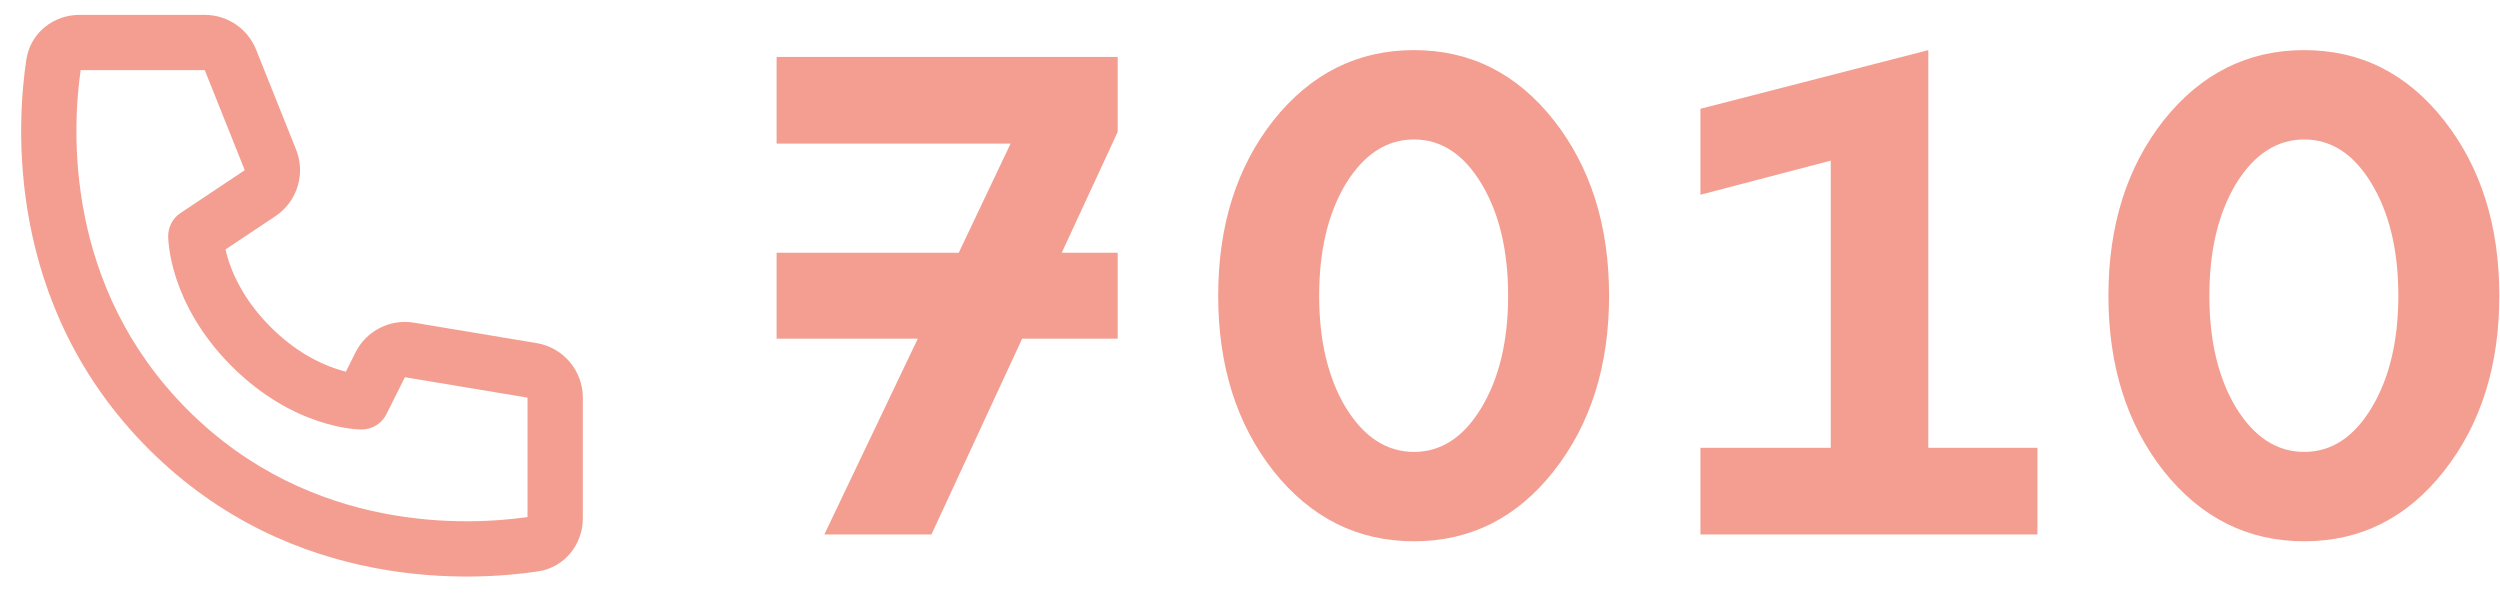
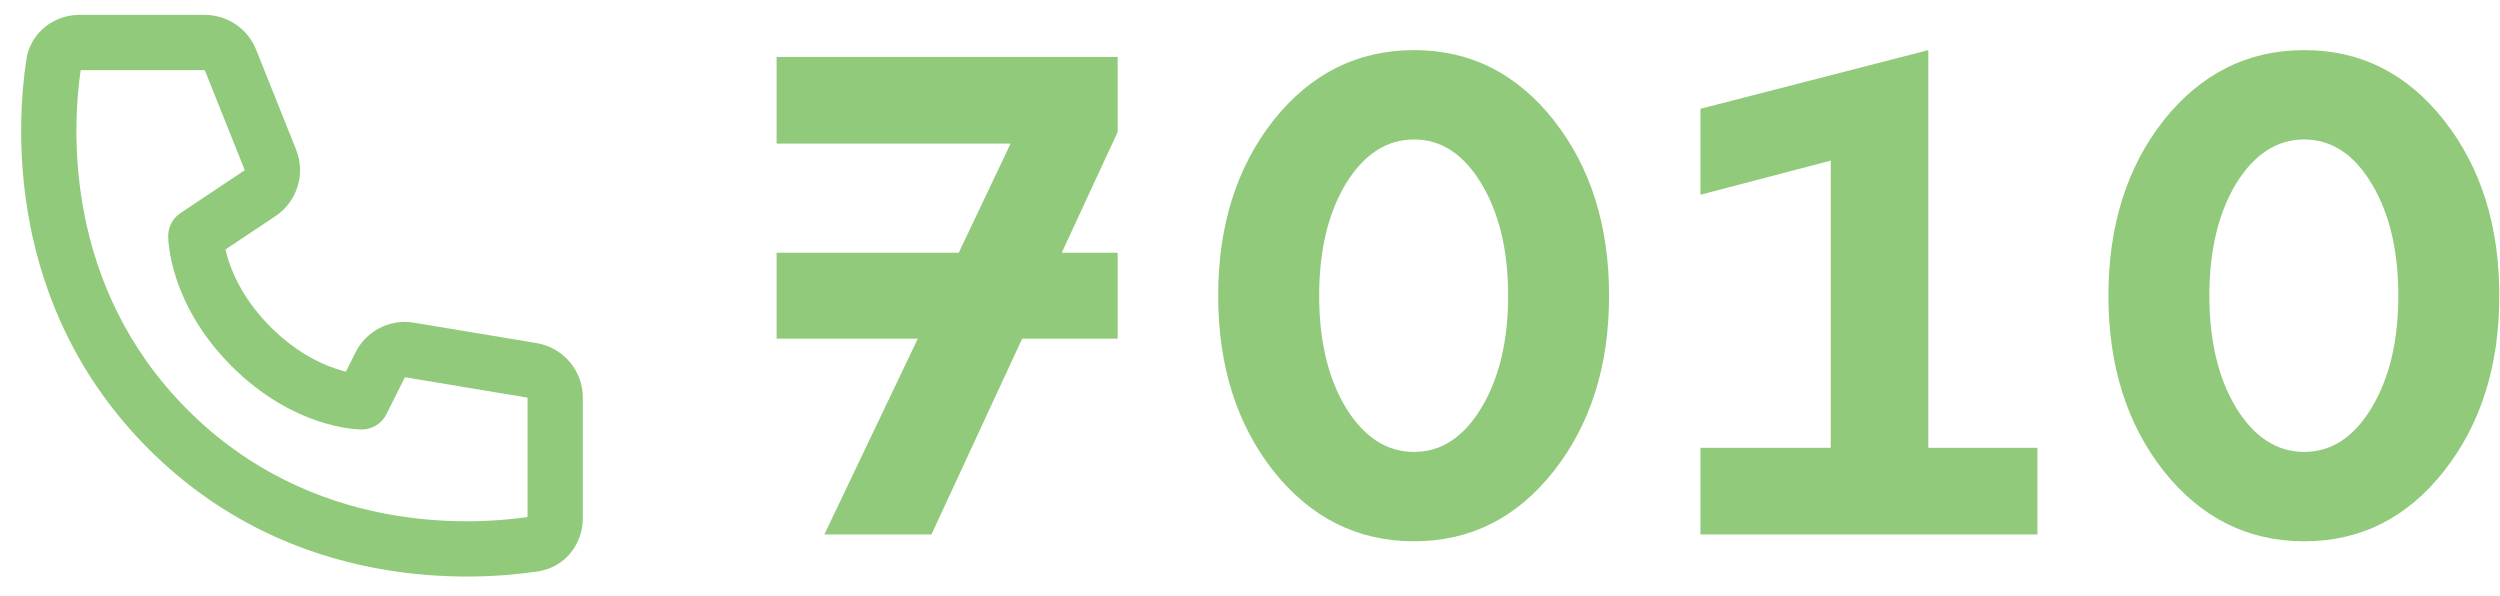
<svg xmlns="http://www.w3.org/2000/svg" width="84" height="20" viewBox="0 0 84 20" fill="none">
-   <path d="M2.71 2.357H6.88L8.224 5.718L6.065 7.157C5.807 7.329 5.651 7.619 5.651 7.93V7.932L5.651 7.934L5.651 7.939L5.652 7.95C5.652 7.959 5.652 7.969 5.652 7.981C5.653 8.006 5.655 8.037 5.657 8.075C5.662 8.151 5.672 8.254 5.69 8.381C5.726 8.633 5.796 8.978 5.931 9.385C6.204 10.201 6.739 11.259 7.781 12.302C8.823 13.344 9.881 13.879 10.698 14.151C11.105 14.287 11.45 14.357 11.702 14.393C11.828 14.411 11.931 14.42 12.007 14.425C12.046 14.428 12.077 14.43 12.101 14.43C12.114 14.431 12.124 14.431 12.132 14.431L12.144 14.431H12.149H12.151C12.151 14.431 12.255 14.425 12.153 14.431C12.504 14.431 12.826 14.232 12.983 13.918L13.605 12.674L17.725 13.361V17.372C15.764 17.656 10.469 17.935 6.308 13.774C2.147 9.613 2.427 4.318 2.71 2.357ZM7.577 8.381L9.255 7.263C9.985 6.776 10.275 5.843 9.949 5.028L8.605 1.668C8.323 0.962 7.64 0.5 6.88 0.5H2.662C1.818 0.5 1.024 1.086 0.885 2.002C0.57 4.085 0.141 10.234 4.995 15.088C9.848 19.942 15.998 19.513 18.081 19.198C18.996 19.059 19.583 18.265 19.583 17.421V13.361C19.583 12.452 18.926 11.678 18.03 11.528L13.911 10.842C13.106 10.707 12.309 11.114 11.944 11.843L11.622 12.487C11.521 12.462 11.408 12.43 11.285 12.389C10.709 12.197 9.91 11.803 9.094 10.988C8.279 10.173 7.885 9.373 7.693 8.797C7.642 8.642 7.604 8.502 7.577 8.381Z" fill="#F39E91" />
-   <path d="M26.094 1.913H37.554V4.434L35.675 8.491H37.554V11.379H34.345L31.297 17.958H27.698L30.838 11.379H26.094V8.491H32.214L33.956 4.824H26.094V1.913Z" fill="#F39E91" />
-   <path d="M42.788 15.826C41.55 14.252 40.931 12.289 40.931 9.935C40.931 7.582 41.55 5.618 42.788 4.044C44.041 2.471 45.615 1.684 47.51 1.684C49.404 1.684 50.971 2.471 52.209 4.044C53.446 5.618 54.065 7.582 54.065 9.935C54.065 12.289 53.446 14.252 52.209 15.826C50.971 17.4 49.404 18.187 47.51 18.187C45.615 18.187 44.041 17.4 42.788 15.826ZM45.218 6.176C44.622 7.169 44.324 8.422 44.324 9.935C44.324 11.448 44.622 12.701 45.218 13.694C45.829 14.688 46.593 15.184 47.51 15.184C48.426 15.184 49.183 14.688 49.779 13.694C50.375 12.701 50.673 11.448 50.673 9.935C50.673 8.422 50.375 7.169 49.779 6.176C49.183 5.183 48.426 4.686 47.51 4.686C46.593 4.686 45.829 5.183 45.218 6.176Z" fill="#F39E91" />
-   <path d="M64.791 1.684V15.047H68.458V17.958H57.135V15.047H61.513V5.397L57.135 6.543V3.655L64.791 1.684Z" fill="#F39E91" />
-   <path d="M72.699 15.826C71.462 14.252 70.843 12.289 70.843 9.935C70.843 7.582 71.462 5.618 72.699 4.044C73.952 2.471 75.526 1.684 77.421 1.684C79.316 1.684 80.882 2.471 82.12 4.044C83.358 5.618 83.977 7.582 83.977 9.935C83.977 12.289 83.358 14.252 82.12 15.826C80.882 17.4 79.316 18.187 77.421 18.187C75.526 18.187 73.952 17.4 72.699 15.826ZM75.129 6.176C74.533 7.169 74.235 8.422 74.235 9.935C74.235 11.448 74.533 12.701 75.129 13.694C75.74 14.688 76.504 15.184 77.421 15.184C78.338 15.184 79.094 14.688 79.69 13.694C80.286 12.701 80.584 11.448 80.584 9.935C80.584 8.422 80.286 7.169 79.69 6.176C79.094 5.183 78.338 4.686 77.421 4.686C76.504 4.686 75.74 5.183 75.129 6.176Z" fill="#F39E91" />
+   <path d="M2.71 2.357H6.88L8.224 5.718L6.065 7.157C5.807 7.329 5.651 7.619 5.651 7.93V7.932L5.651 7.934L5.651 7.939L5.652 7.95C5.652 7.959 5.652 7.969 5.652 7.981C5.653 8.006 5.655 8.037 5.657 8.075C5.662 8.151 5.672 8.254 5.69 8.381C5.726 8.633 5.796 8.978 5.931 9.385C6.204 10.201 6.739 11.259 7.781 12.302C8.823 13.344 9.881 13.879 10.698 14.151C11.105 14.287 11.45 14.357 11.702 14.393C11.828 14.411 11.931 14.42 12.007 14.425C12.046 14.428 12.077 14.43 12.101 14.43C12.114 14.431 12.124 14.431 12.132 14.431L12.144 14.431H12.149H12.151C12.151 14.431 12.255 14.425 12.153 14.431C12.504 14.431 12.826 14.232 12.983 13.918L13.605 12.674L17.725 13.361V17.372C15.764 17.656 10.469 17.935 6.308 13.774C2.147 9.613 2.427 4.318 2.71 2.357ZM7.577 8.381L9.255 7.263C9.985 6.776 10.275 5.843 9.949 5.028L8.605 1.668C8.323 0.962 7.64 0.5 6.88 0.5H2.662C1.818 0.5 1.024 1.086 0.885 2.002C0.57 4.085 0.141 10.234 4.995 15.088C9.848 19.942 15.998 19.513 18.081 19.198C18.996 19.059 19.583 18.265 19.583 17.421V13.361C19.583 12.452 18.926 11.678 18.03 11.528L13.911 10.842C13.106 10.707 12.309 11.114 11.944 11.843L11.622 12.487C11.521 12.462 11.408 12.43 11.285 12.389C10.709 12.197 9.91 11.803 9.094 10.988C8.279 10.173 7.885 9.373 7.693 8.797C7.642 8.642 7.604 8.502 7.577 8.381Z" fill="#92CA7C" />
+   <path d="M26.094 1.913H37.554V4.434L35.675 8.491H37.554V11.379H34.345L31.297 17.958H27.698L30.838 11.379H26.094V8.491H32.214L33.956 4.824H26.094V1.913Z" fill="#92CA7C" />
+   <path d="M42.788 15.826C41.55 14.252 40.931 12.289 40.931 9.935C40.931 7.582 41.55 5.618 42.788 4.044C44.041 2.471 45.615 1.684 47.51 1.684C49.404 1.684 50.971 2.471 52.209 4.044C53.446 5.618 54.065 7.582 54.065 9.935C54.065 12.289 53.446 14.252 52.209 15.826C50.971 17.4 49.404 18.187 47.51 18.187C45.615 18.187 44.041 17.4 42.788 15.826ZM45.218 6.176C44.622 7.169 44.324 8.422 44.324 9.935C44.324 11.448 44.622 12.701 45.218 13.694C45.829 14.688 46.593 15.184 47.51 15.184C48.426 15.184 49.183 14.688 49.779 13.694C50.375 12.701 50.673 11.448 50.673 9.935C50.673 8.422 50.375 7.169 49.779 6.176C49.183 5.183 48.426 4.686 47.51 4.686C46.593 4.686 45.829 5.183 45.218 6.176Z" fill="#92CA7C" />
+   <path d="M64.791 1.684V15.047H68.458V17.958H57.135V15.047H61.513V5.397L57.135 6.543V3.655L64.791 1.684Z" fill="#92CA7C" />
+   <path d="M72.699 15.826C71.462 14.252 70.843 12.289 70.843 9.935C70.843 7.582 71.462 5.618 72.699 4.044C73.952 2.471 75.526 1.684 77.421 1.684C79.316 1.684 80.882 2.471 82.12 4.044C83.358 5.618 83.977 7.582 83.977 9.935C83.977 12.289 83.358 14.252 82.12 15.826C80.882 17.4 79.316 18.187 77.421 18.187C75.526 18.187 73.952 17.4 72.699 15.826ZM75.129 6.176C74.533 7.169 74.235 8.422 74.235 9.935C74.235 11.448 74.533 12.701 75.129 13.694C75.74 14.688 76.504 15.184 77.421 15.184C78.338 15.184 79.094 14.688 79.69 13.694C80.286 12.701 80.584 11.448 80.584 9.935C80.584 8.422 80.286 7.169 79.69 6.176C79.094 5.183 78.338 4.686 77.421 4.686C76.504 4.686 75.74 5.183 75.129 6.176Z" fill="#92CA7C" />
</svg>
